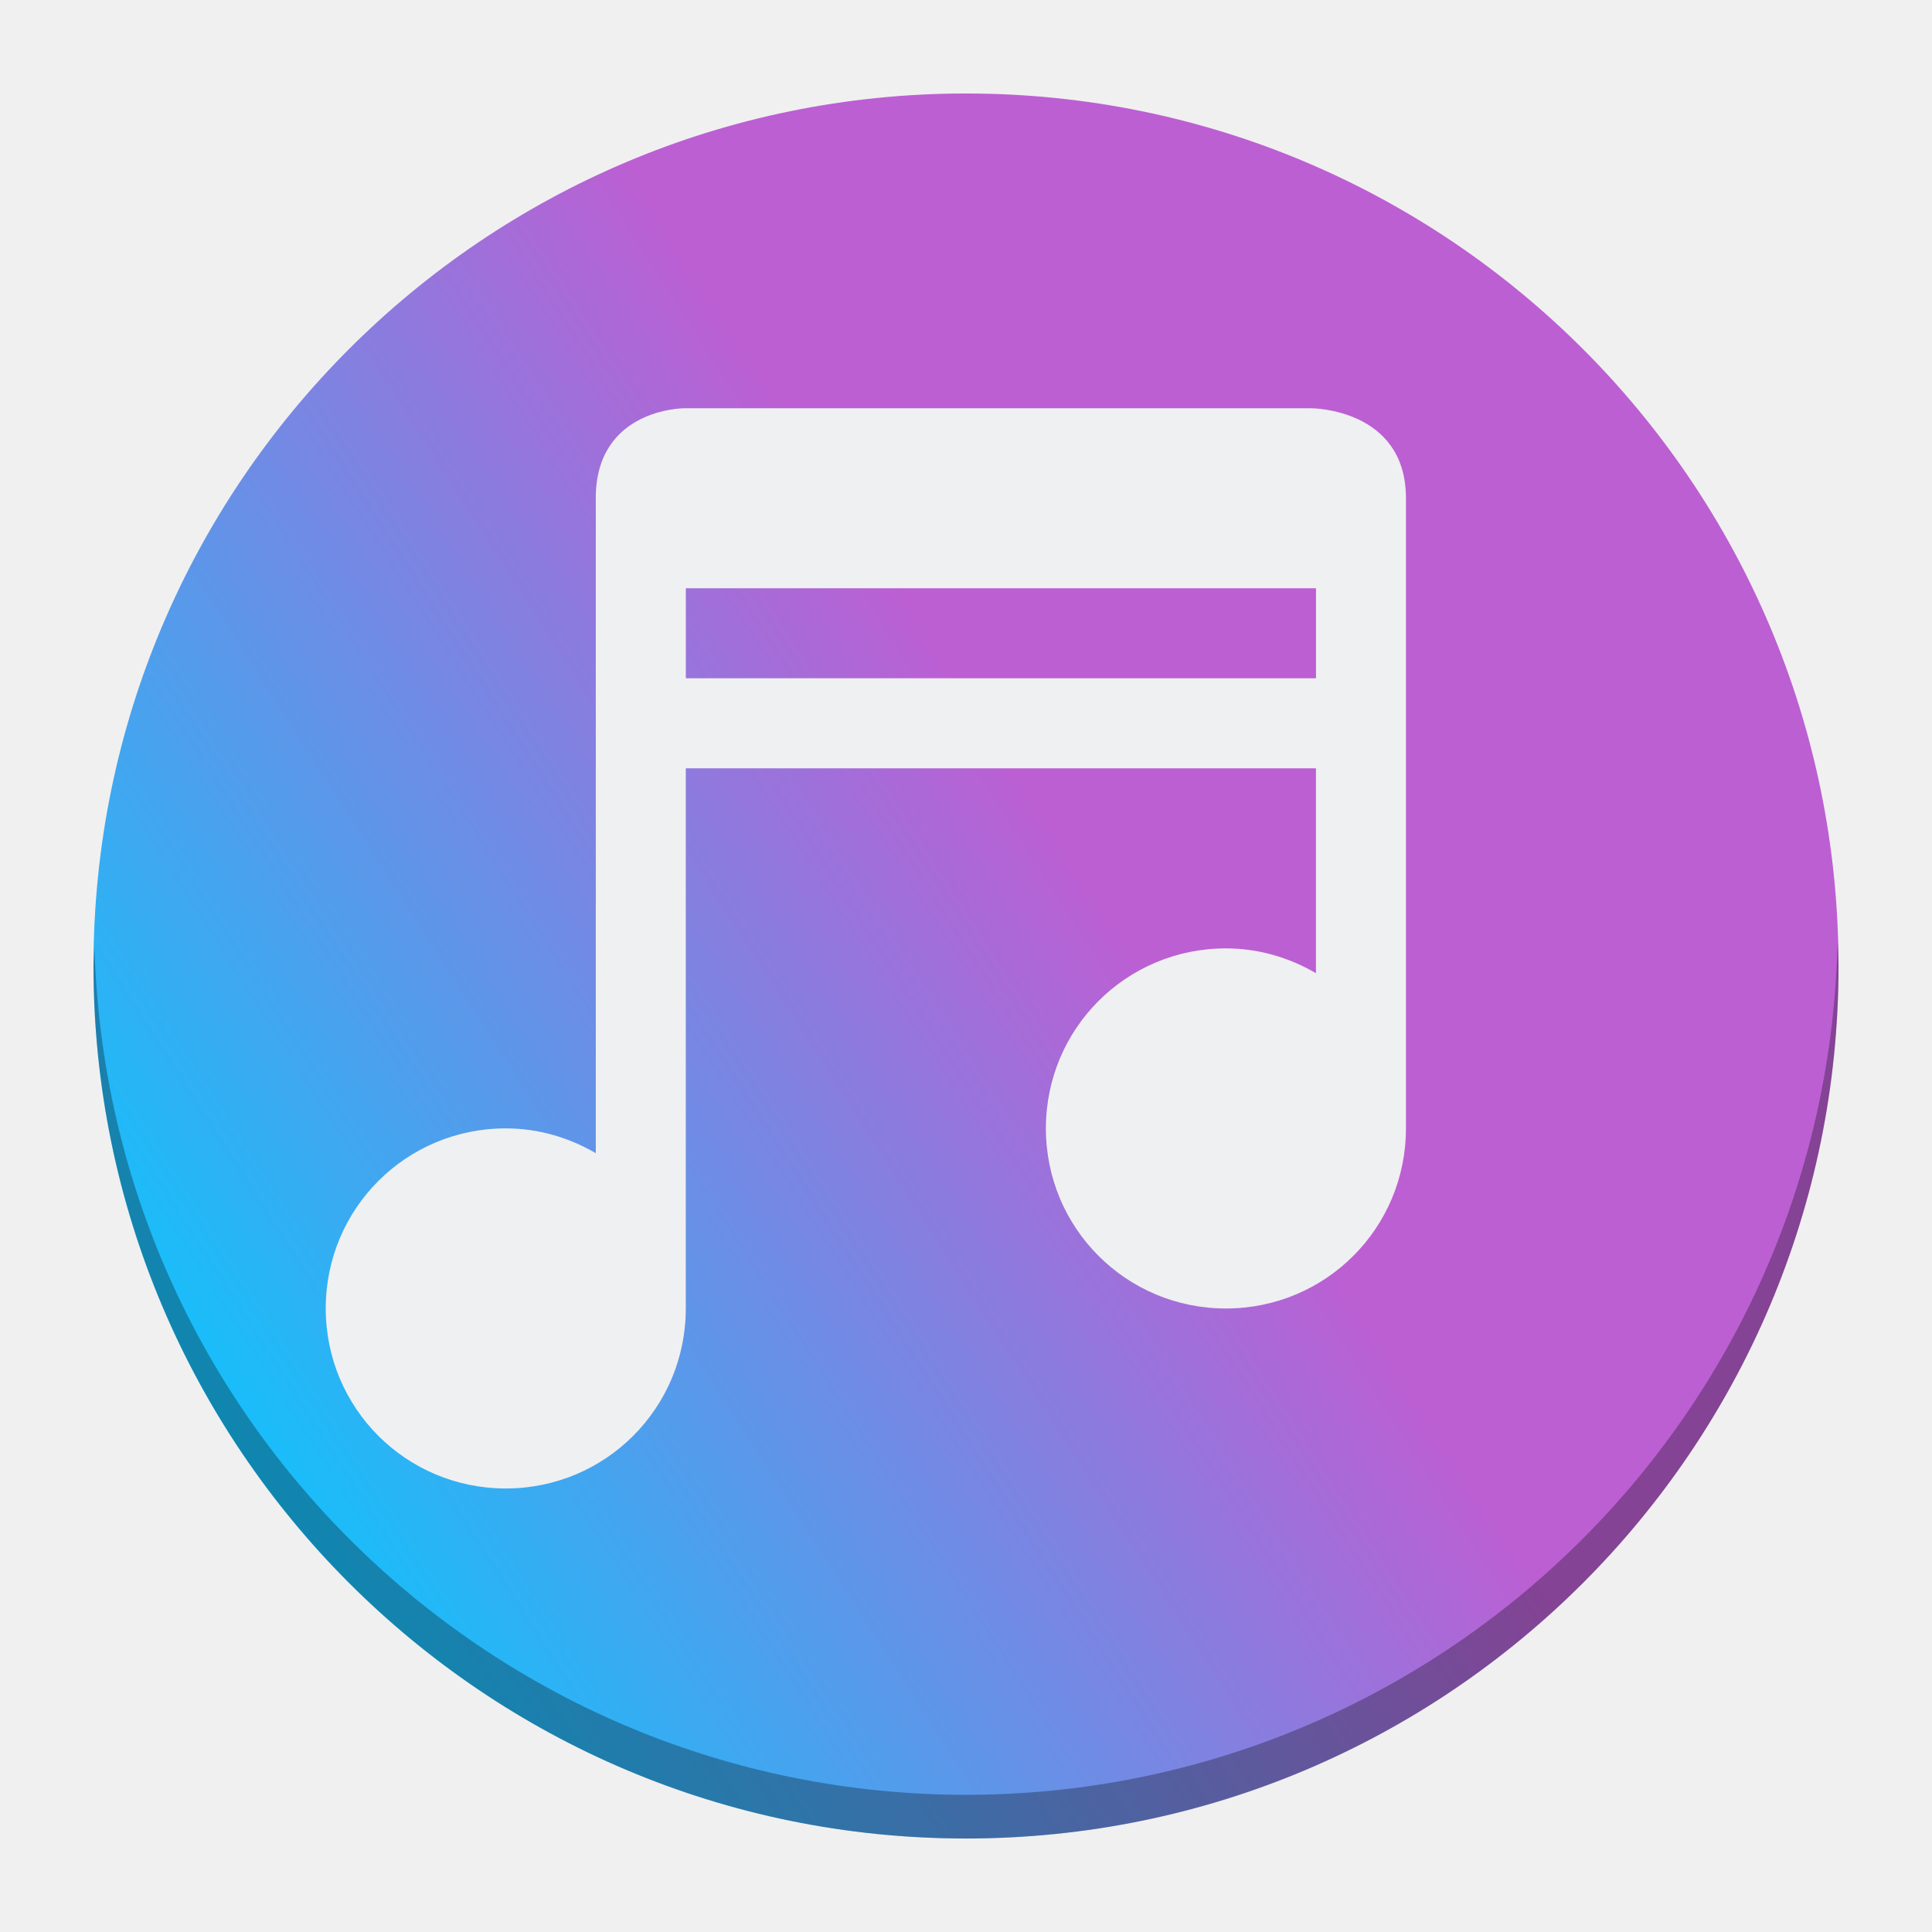
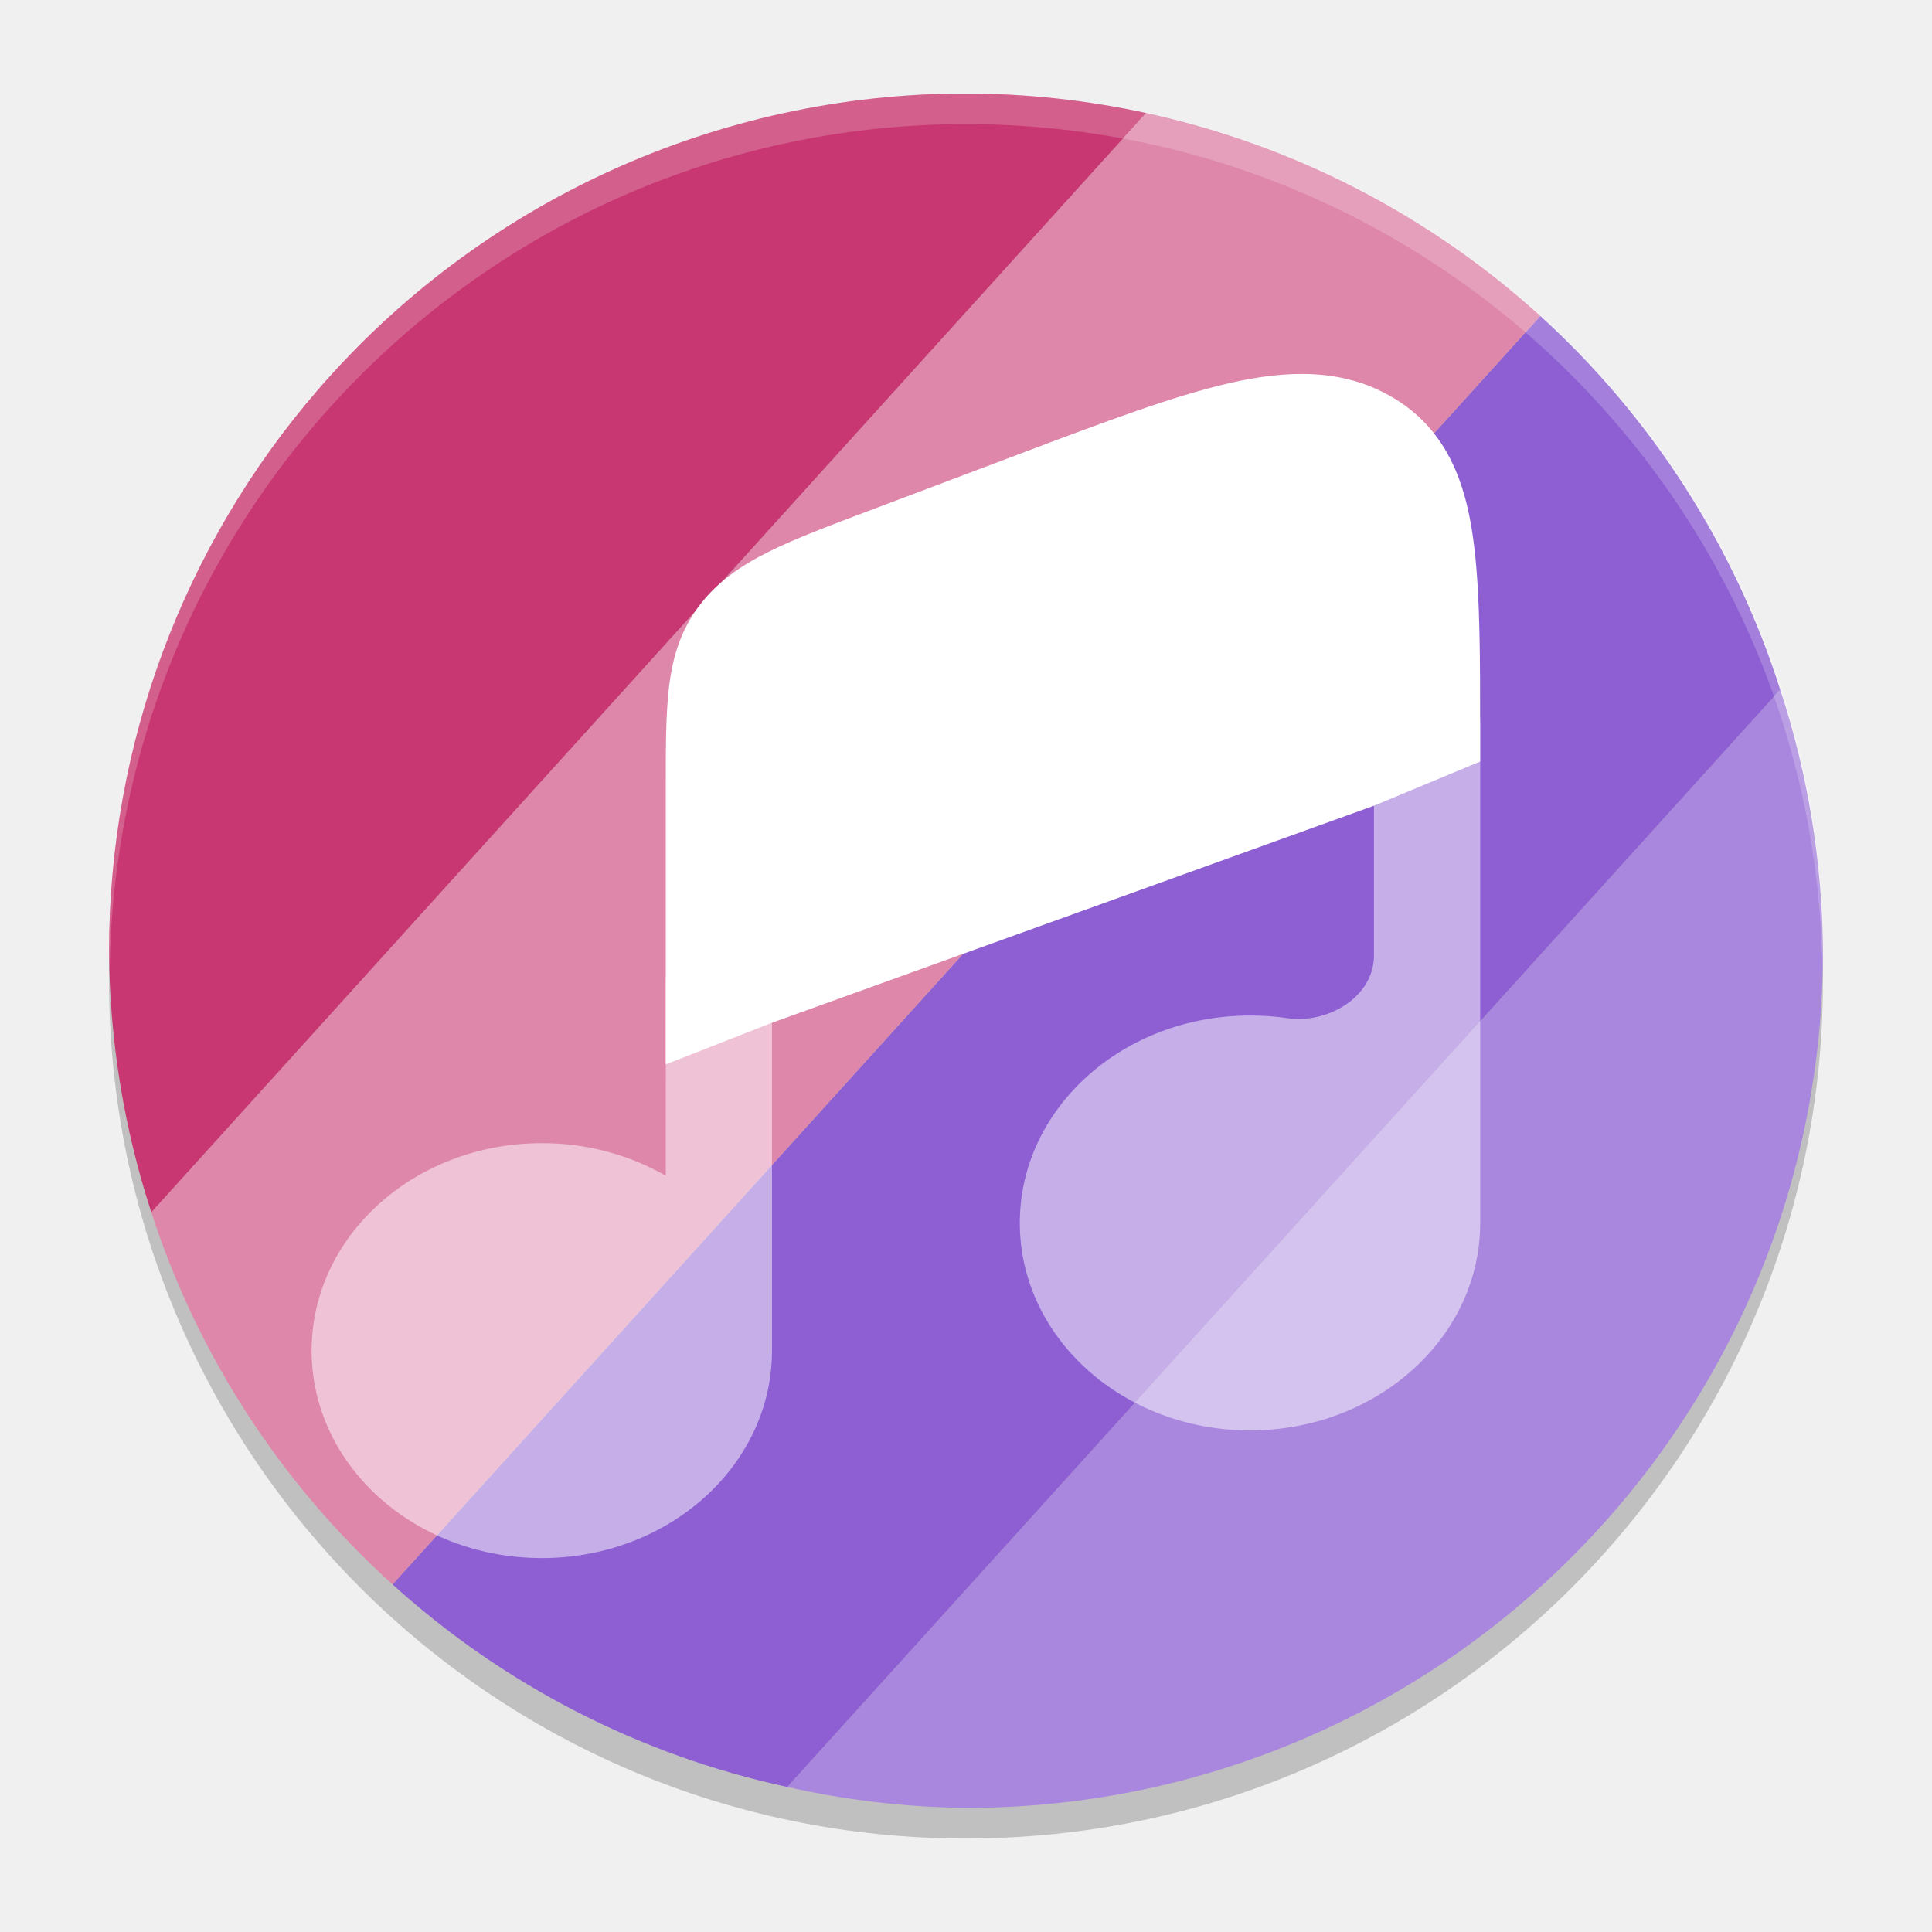
- <svg xmlns="http://www.w3.org/2000/svg" xmlns:xlink="http://www.w3.org/1999/xlink" width="62" height="62" viewBox="0 0 62 62" id="svg2" version="1.1">
-   <defs id="defs4">
-     <linearGradient id="linearGradient2">
-       <stop style="stop-color:#00ccff;stop-opacity:1" offset="0" id="stop2" />
-       <stop style="stop-color:#bc5fd3;stop-opacity:1" offset="1" id="stop3" />
+ <svg xmlns="http://www.w3.org/2000/svg" width="62" height="62" version="1.1" id="svg7">
+   <defs id="defs7">
+     <linearGradient id="paint0_linear_54_302" x1="0.138" y1="22.565" x2="17.243" y2="2.8" gradientUnits="userSpaceOnUse" gradientTransform="translate(22,70)">
+       <stop stop-color="#D75C6C" id="stop2" />
+       <stop offset="0.331" stop-color="#C723C7" id="stop3" />
+       <stop offset="0.55" stop-color="#AA35D6" id="stop4" />
+       <stop offset="1" stop-color="#6B97DF" id="stop5" />
    </linearGradient>
-     <linearGradient id="linearGradient4450">
-       <stop id="stop4452" offset="0" style="stop-color:#6e3a84;stop-opacity:1" />
-       <stop id="stop4454" offset="1" style="stop-color:#a75ec4;stop-opacity:1" />
+     <linearGradient id="paint1_linear_54_302" x1="7" y1="13.5" x2="20.016" y2="-0.39" gradientUnits="userSpaceOnUse" gradientTransform="translate(22,70)">
+       <stop stop-color="#D75C6C" id="stop6" />
+       <stop offset="0.331" stop-color="#C723C7" id="stop7" />
+       <stop offset="0.55" stop-color="#AA35D6" id="stop8" />
+       <stop offset="1" stop-color="#6B97DF" id="stop9" />
    </linearGradient>
-     <linearGradient xlink:href="#linearGradient4450" id="linearGradient4148" x1="24" y1="1048.362" x2="24" y2="1008.362" gradientUnits="userSpaceOnUse" />
-     <linearGradient id="linearGradient4202">
-       <stop style="stop-color:#a17bdb;stop-opacity:1;" offset="0" id="stop7-3" />
-       <stop style="stop-color:#00ccff;stop-opacity:1;" offset="1" id="stop9-6" />
-     </linearGradient>
-     <linearGradient xlink:href="#linearGradient2" id="linearGradient3" x1="7.177" y1="1044.737" x2="30.615" y2="1029.711" gradientUnits="userSpaceOnUse" gradientTransform="translate(-57.09887,-12.5754)" />
  </defs>
-   <g id="layer1" transform="translate(0,-1004.362)">
-     <circle style="opacity:1;fill:url(#linearGradient4148);fill-opacity:1;stroke:none;stroke-width:2;stroke-miterlimit:4;stroke-dasharray:none;stroke-opacity:1" id="path4140" cx="24" cy="1028.362" r="0" />
-     <g id="g1" transform="matrix(1.333333,0,0,1.333333,69.7985,-324.3535)">
-       <circle id="path4140-7-6" cx="-29.099" cy="1019.787" r="21" style="fill:url(#linearGradient3);fill-opacity:1" />
-       <path style="opacity:0.3;fill:#000000;fill-opacity:1;stroke:none;stroke-width:2.1;stroke-miterlimit:4;stroke-dasharray:none;stroke-opacity:1" d="m -8.121,1019.175 a 21,21 0 0 1 -20.977,20.561 21,21 0 0 1 -20.977,-20.389 21,21 0 0 0 -0.023,0.439 21,21 0 0 0 21,21 21,21 0 0 0 21,-21 21,21 0 0 0 -0.023,-0.611 z" id="path4140-5-2" />
-       <path style="color:#eff0f1;fill:currentColor;fill-opacity:1;stroke:none;stroke-width:2.167" d="m -38.009,1008.529 v 2.166 13.597 c -0.639,-0.371 -1.372,-0.597 -2.167,-0.597 -2.401,0 -4.333,1.933 -4.333,4.334 0,2.4 1.933,4.333 4.333,4.333 2.401,0 4.333,-1.933 4.333,-4.333 v -13 h 15.167 v 4.931 c -0.639,-0.372 -1.372,-0.597 -2.167,-0.597 -2.401,0 -4.333,1.933 -4.333,4.333 0,2.401 1.933,4.334 4.333,4.334 2.401,0 4.333,-1.933 4.333,-4.334 v -15.166 c 0,-2.167 -2.278,-2.167 -2.278,-2.167 h -15.097 c 0,0 -2.125,0 -2.125,2.167 z m 2.167,2.166 h 15.167 v 2.167 h -15.167 z" class="ColorScheme-Text" id="path4" />
-     </g>
+   <ellipse style="opacity:0.2;stroke-width:0.982" cx="31" cy="31.491" id="circle1" rx="27.5" ry="27.509" />
+   <path style="fill:#aa87de;stroke-width:0.982" d="M 57.13,22.134 25.266,57.346 A 27.5,27.509 0 0 0 31,58.018 27.5,27.509 0 0 0 58.5,30.509 27.5,27.509 0 0 0 57.13,22.134 Z" id="path1" />
+   <path style="fill:#8d5fd3;stroke-width:0.982" d="M 49.43,10.139 12.597,50.845 a 27.5,27.509 0 0 0 12.669,6.501 L 57.13,22.134 a 27.5,27.509 0 0 0 -7.701,-11.995 z" id="path2" />
+   <path style="fill:#de87aa;stroke-width:0.982" d="M 36.781,3.625 4.856,38.904 A 27.5,27.509 0 0 0 12.597,50.845 L 49.43,10.139 A 27.5,27.509 0 0 0 36.781,3.625 Z" id="path3" />
+   <path style="fill:#c83771;stroke-width:0.982" d="M 10.214,12.496 A 27.5,27.509 0 0 0 3.5,30.509 27.5,27.509 0 0 0 4.856,38.904 L 36.781,3.625 A 27.5,27.509 0 0 0 31,3 27.5,27.509 0 0 0 10.214,12.496 Z" id="path4" />
+   <path style="opacity:0.2;fill:#ffffff;stroke-width:0.982" d="M 31,3 A 27.5,27.509 0 0 0 3.5,30.509 27.5,27.509 0 0 0 3.521,31.084 27.5,27.509 0 0 1 31,3.982 27.5,27.509 0 0 1 58.479,30.916 27.5,27.509 0 0 0 58.5,30.509 27.5,27.509 0 0 0 31,3 Z" id="path5" />
+   <g id="g9" style="fill:#ffffff;fill-opacity:1" transform="matrix(1.721731,0,0,1.727273,-29.59982,-110.6364)">
+     <path opacity="0.5" d="m 29.601,85.898 c 0,-7e-4 -4e-4,-0.001 -0.001,-0.002 -0.704,-0.4 -1.5,-0.608 -2.31,-0.604 C 24.92,85.292 23,87.018 23,89.146 23,91.275 24.92,93 27.29,93 c 2.37,0 4.291,-1.725 4.291,-3.854 v -6.843 c 0,-0.697 -0.7,-1.175 -1.349,-0.922 v 0 c -0.38,0.148 -0.63,0.514 -0.63,0.922 z M 43.412,76.569 c -0.37,0.153 -0.611,0.514 -0.611,0.914 v 4.323 c 0,0.767 -0.858,1.274 -1.616,1.163 -0.229,-0.034 -0.461,-0.05 -0.695,-0.049 -2.369,0 -4.29,1.726 -4.29,3.854 0,2.128 1.92,3.854 4.29,3.854 2.37,0 4.291,-1.726 4.291,-3.854 v -9.291 c 0,-0.706 -0.717,-1.185 -1.369,-0.914 z" id="path1-3" style="fill:#ffffff;fill-opacity:1" />
+     <path fill-rule="evenodd" clip-rule="evenodd" d="m 31.579,83.055 11.22,-4.032 1.981,-0.822 v -0.557 c 0,-1.355 0,-2.491 -0.106,-3.397 -0.015,-0.125 -0.032,-0.25 -0.052,-0.375 -0.103,-0.617 -0.283,-1.196 -0.633,-1.677 C 43.771,71.894 43.493,71.64 43.172,71.45 L 43.16,71.444 c -0.932,-0.558 -1.982,-0.518 -3.064,-0.271 -1.045,0.24 -2.341,0.726 -3.931,1.325 l -2.764,1.039 c -0.745,0.28 -1.377,0.517 -1.872,0.762 -0.528,0.261 -0.981,0.57 -1.321,1.03 -0.341,0.46 -0.483,0.956 -0.547,1.493 -0.06,0.506 -0.06,1.12 -0.06,1.845 v 5.161 l 1.98,-0.774 z" id="path2-6" style="fill:#ffffff;fill-opacity:1" />
  </g>
</svg>
